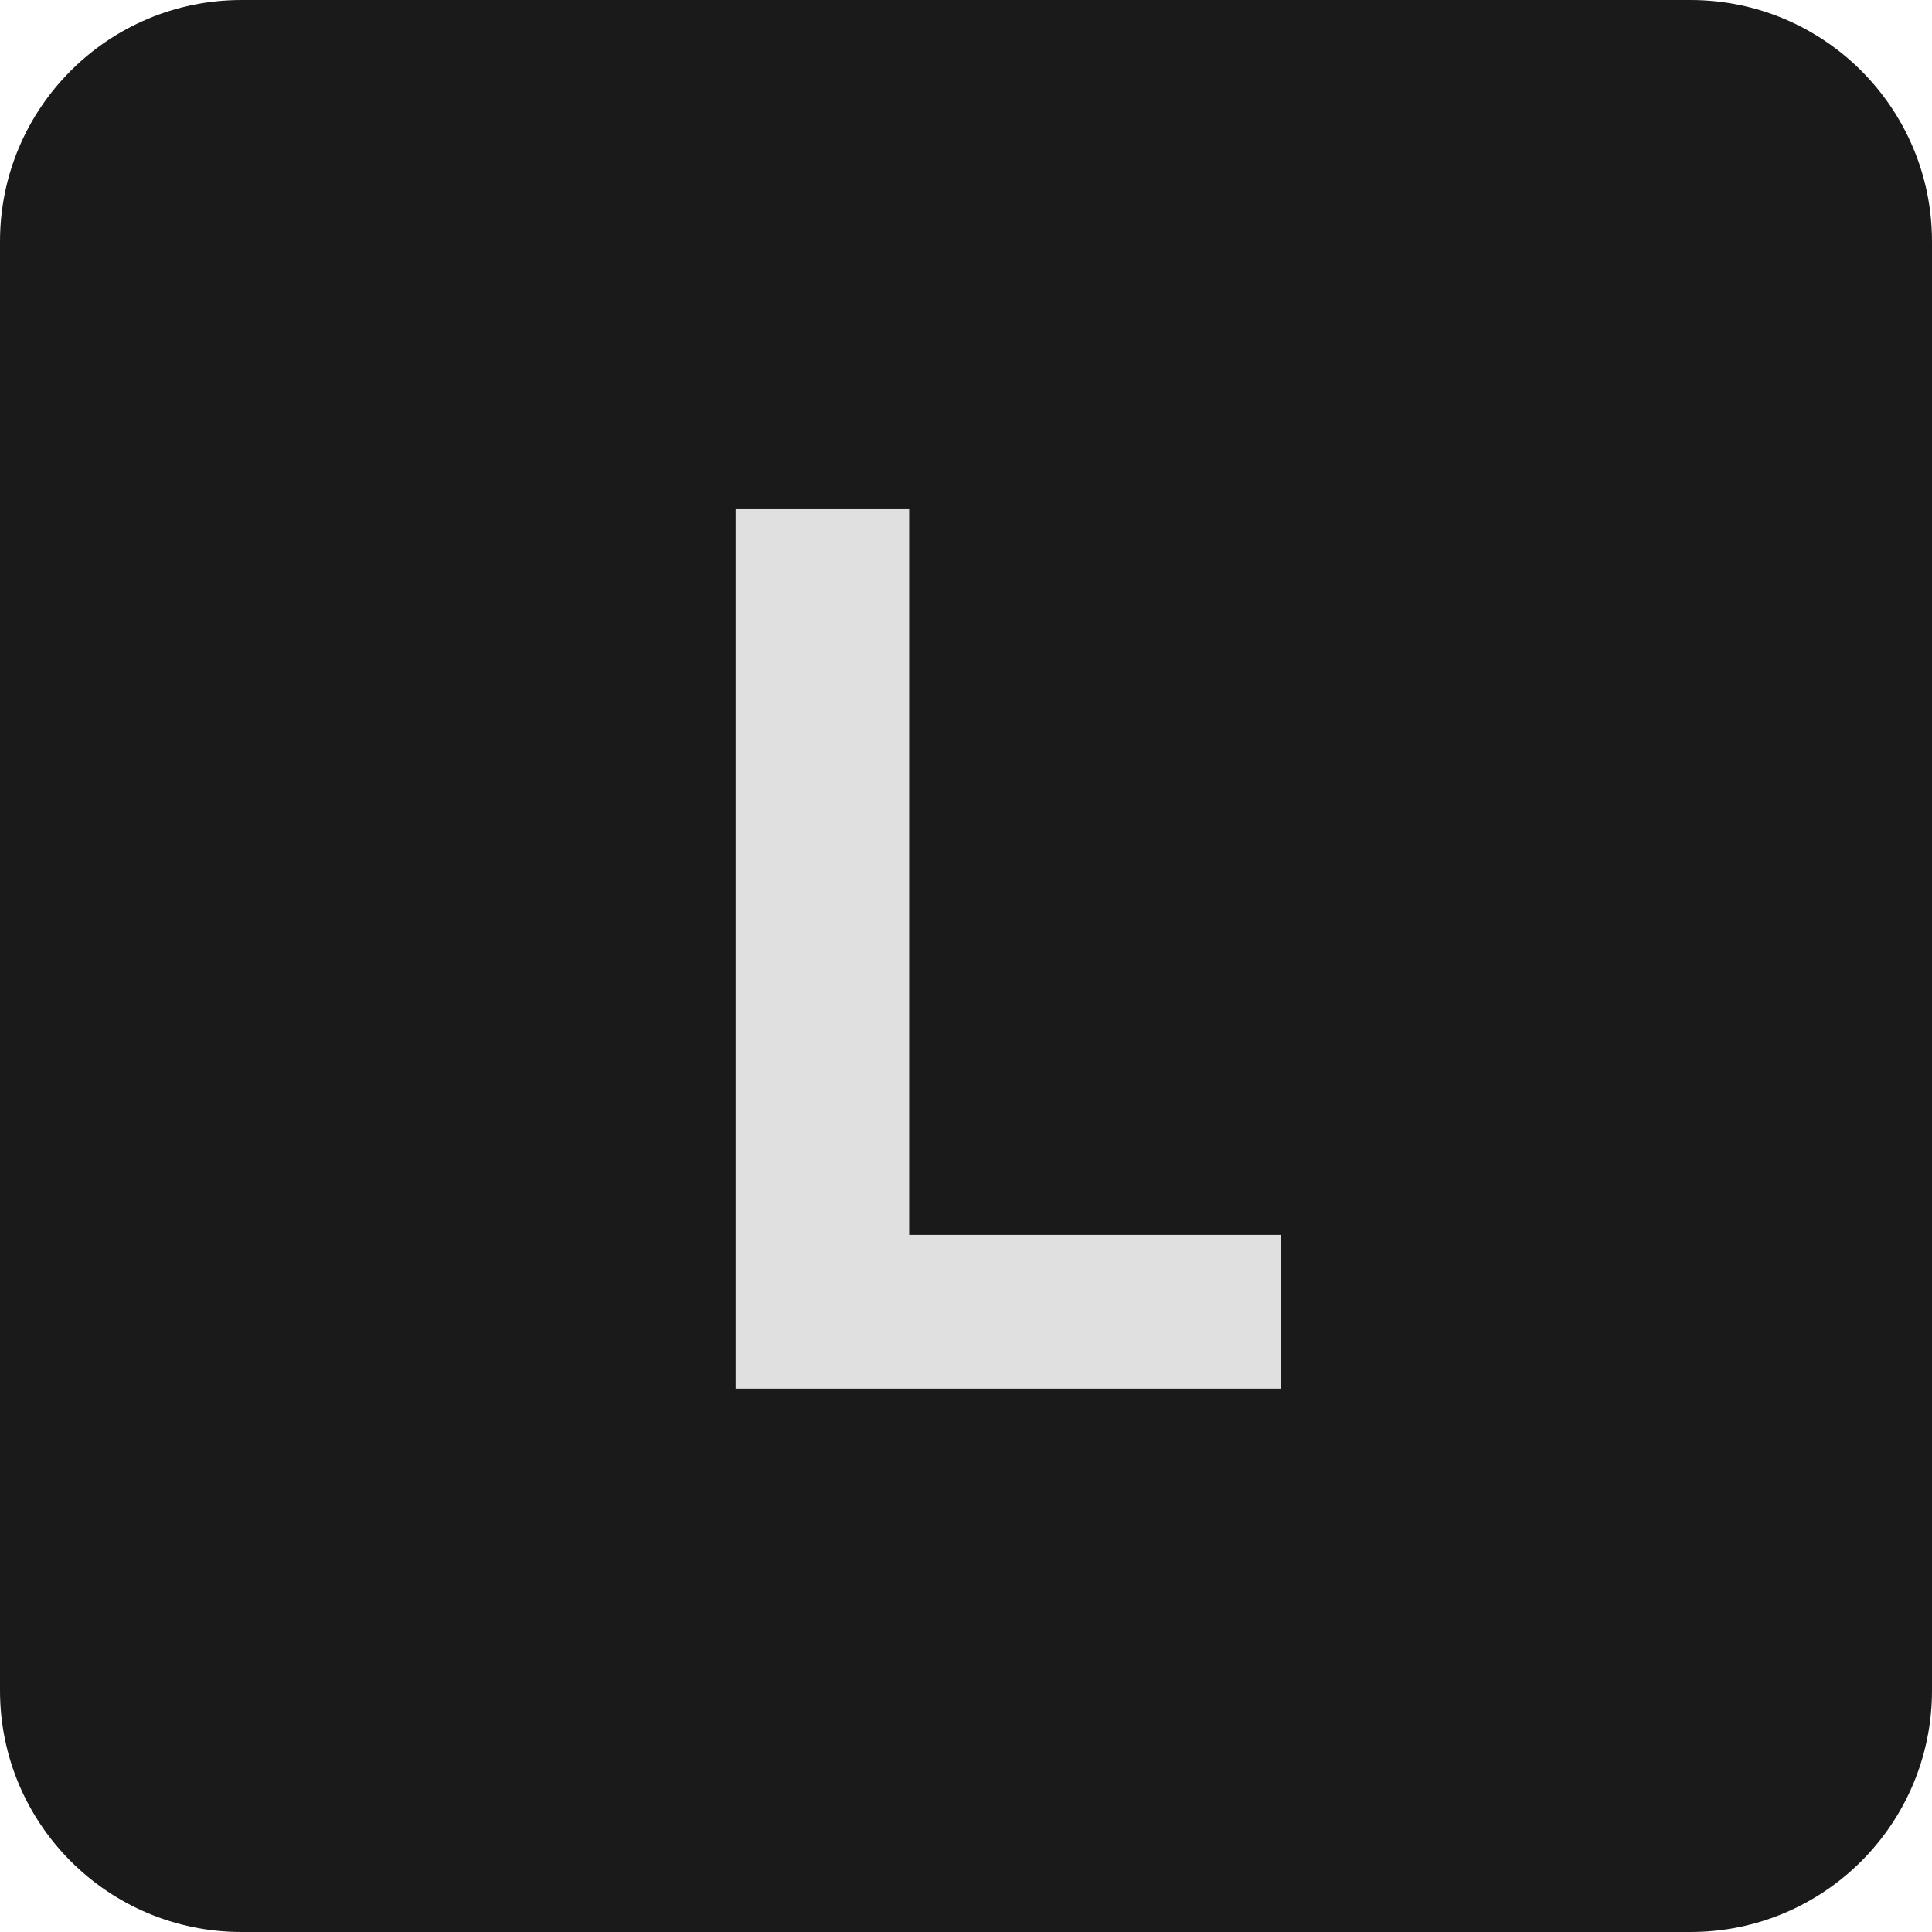
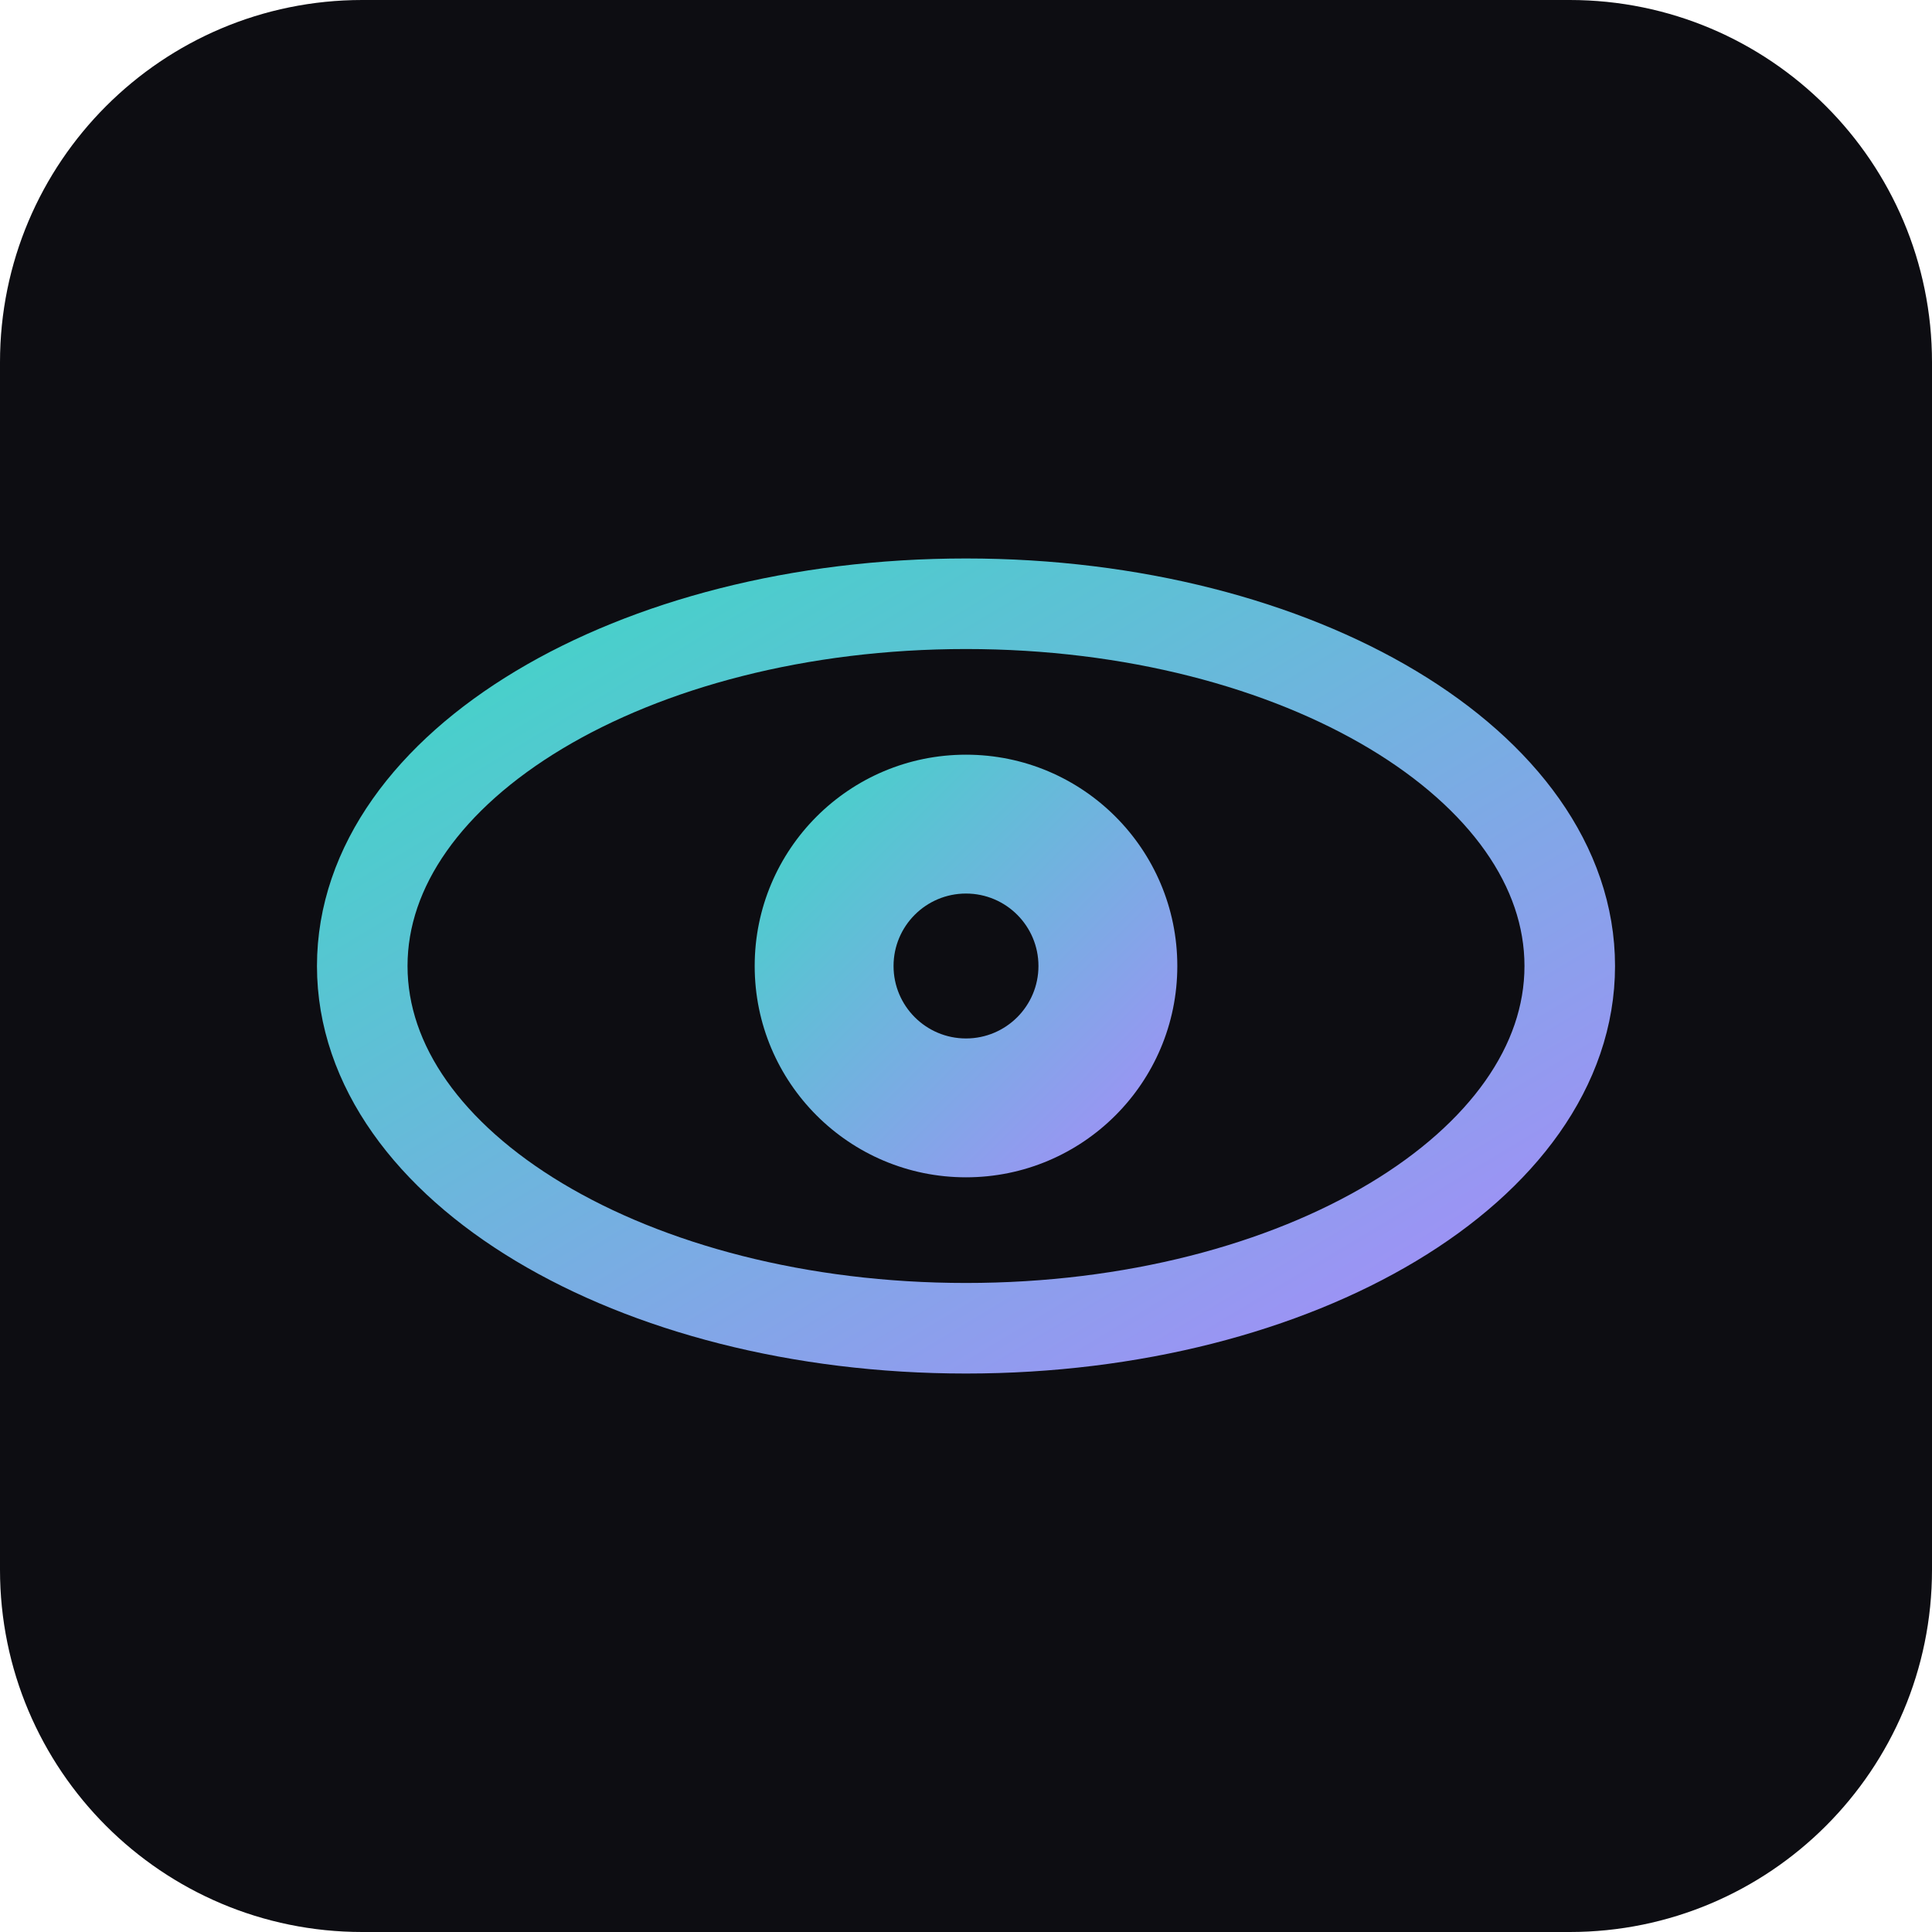
<svg xmlns="http://www.w3.org/2000/svg" viewBox="0 0 32 32">
-   <rect width="32" height="32" rx="4" fill="#1a1a1a" />
-   <text x="16" y="23" text-anchor="middle" font-family="monospace" font-size="20" font-weight="bold" fill="#e0e0e0">L</text>
+   <defs>
+     <linearGradient id="g" x1="0" y1="0" x2="1" y2="1">
+       <stop offset="0%" stop-color="#3dd8c5" />
+       <stop offset="100%" stop-color="#a78bfa" />
+     </linearGradient>
+   </defs>
+   <rect width="32" height="32" rx="6" fill="#0d0d12" />
+   <ellipse cx="16" cy="16" rx="10" ry="6" fill="none" stroke="url(#g)" stroke-width="1.5" />
+   <circle cx="16" cy="16" r="3.5" fill="url(#g)" />
+   <circle cx="16" cy="16" r="1.2" fill="#0d0d12" />
</svg>
